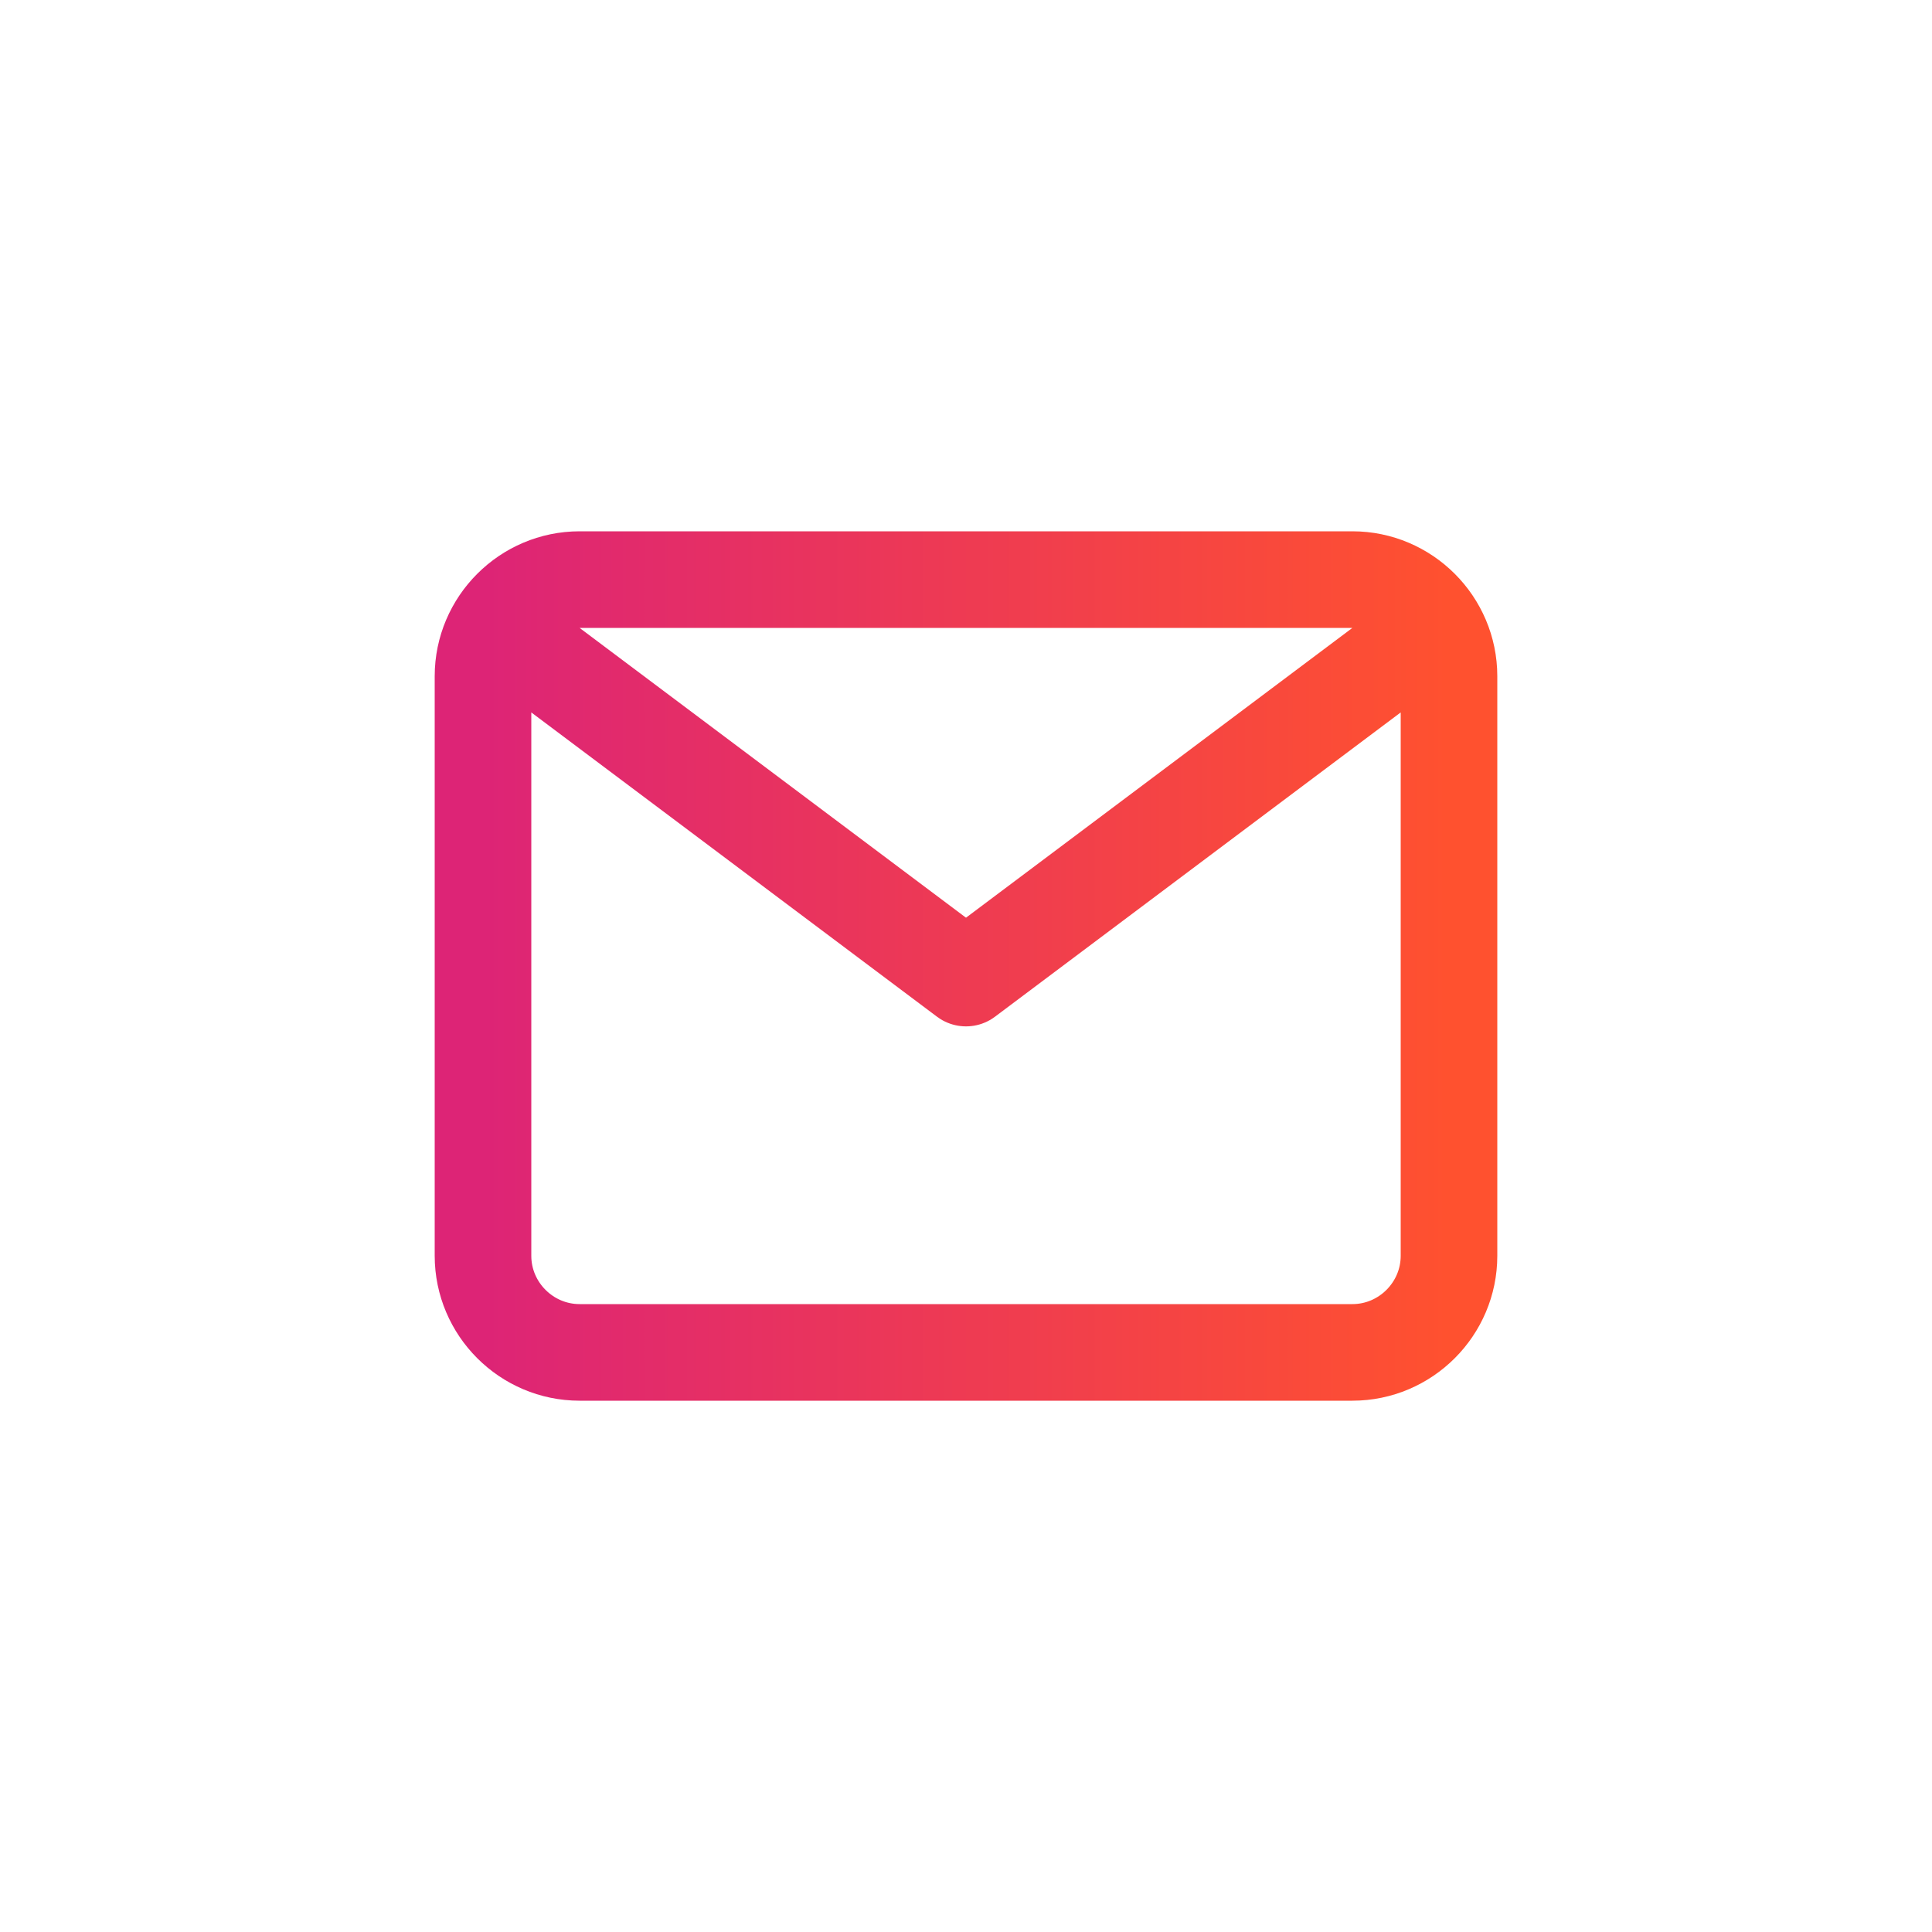
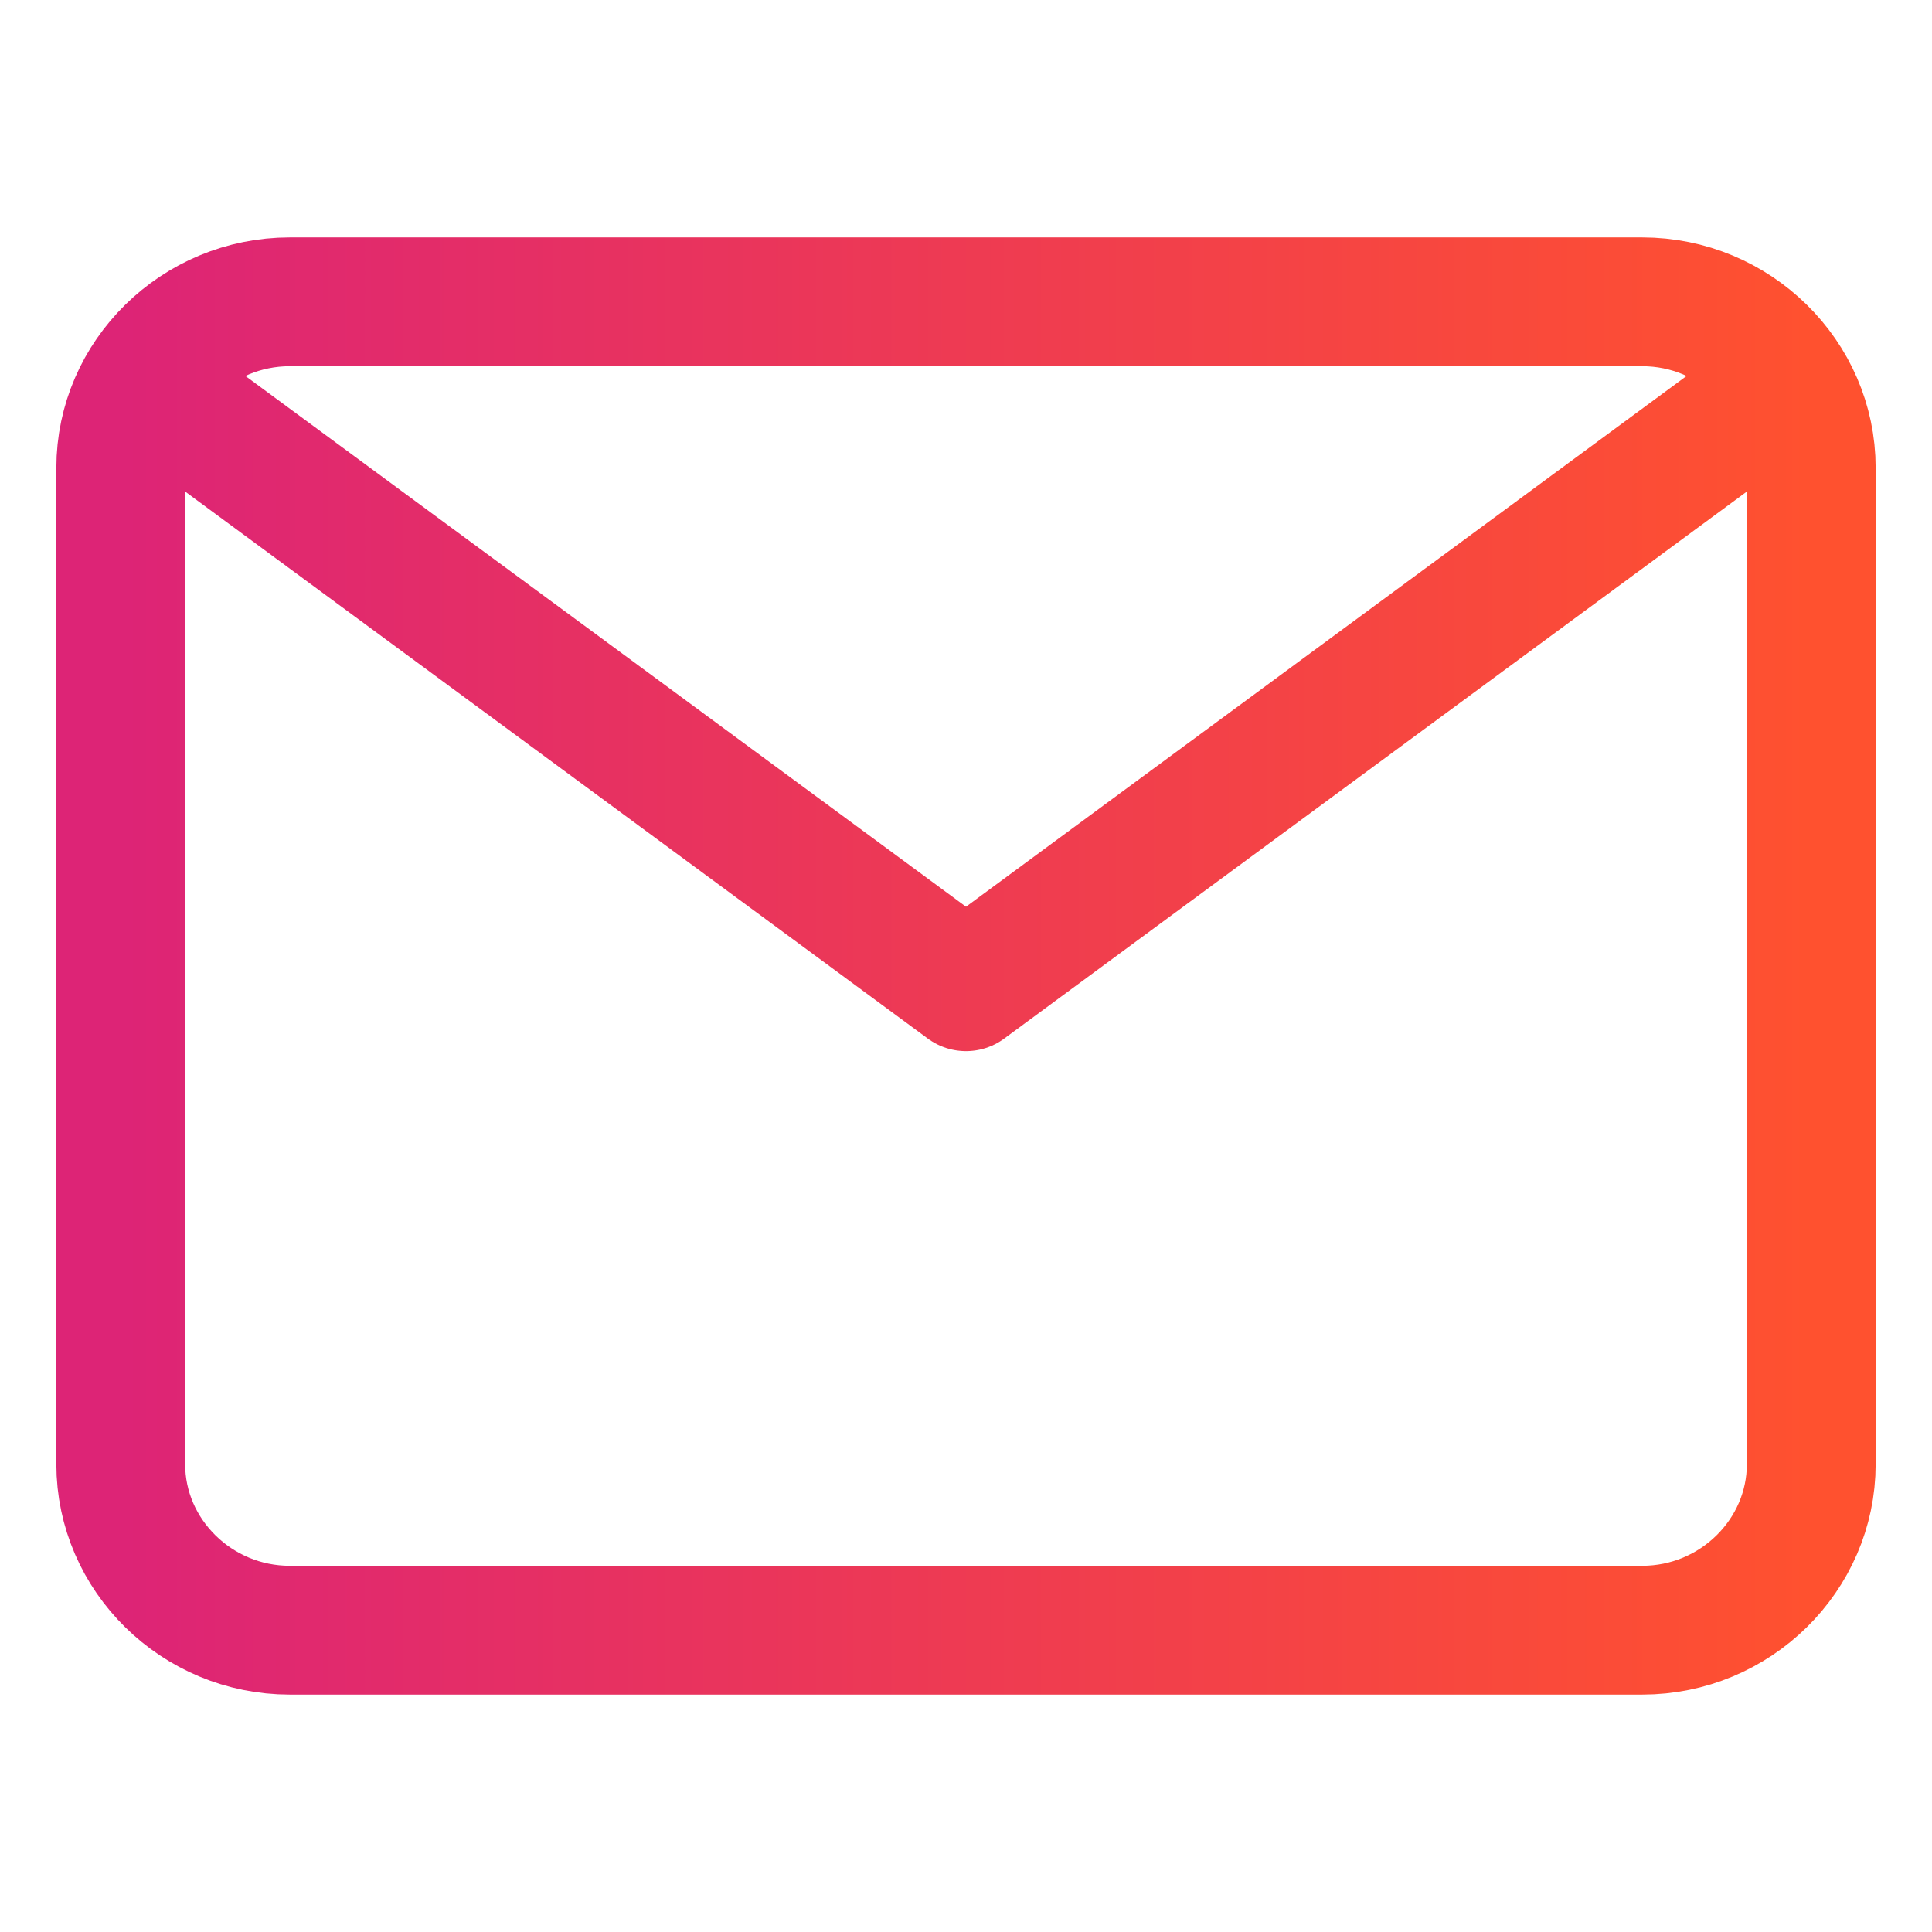
- <svg xmlns="http://www.w3.org/2000/svg" width="40" height="40" viewBox="0 0 40 40" fill="none">
-   <path d="M29 13.5L20 20.25L11 13.5M12 12H28C29.1 12 30 12.9 30 14V26C30 27.1 29.1 28 28 28H12C10.9 28 10 27.1 10 26V14C10 12.9 10.9 12 12 12Z" stroke="url(#paint0_linear_620_5916)" stroke-width="2" stroke-linecap="round" stroke-linejoin="round" />
+ <svg xmlns="http://www.w3.org/2000/svg" width="18" height="18" viewBox="0 0 18 18" fill="none">
+   <path d="M16.087 3.973L9 9.193L1.913 3.973M2.7 2.812H15.3C16.166 2.812 16.875 3.509 16.875 4.359V13.641C16.875 14.491 16.166 15.188 15.3 15.188H2.7C1.834 15.188 1.125 14.491 1.125 13.641V4.359C1.125 3.509 1.834 2.812 2.7 2.812Z" stroke="url(#paint0_linear_12178_44087)" stroke-width="1.2" stroke-linecap="round" stroke-linejoin="round" />
  <defs>
-     <linearGradient id="paint0_linear_620_5916" x1="10" y1="20" x2="30" y2="20" gradientUnits="userSpaceOnUse">
+     <linearGradient id="paint0_linear_12178_44087" x1="1.125" y1="9" x2="16.875" y2="9" gradientUnits="userSpaceOnUse">
      <stop stop-color="#DD2476" />
      <stop offset="1" stop-color="#FF512F" />
    </linearGradient>
  </defs>
</svg>
